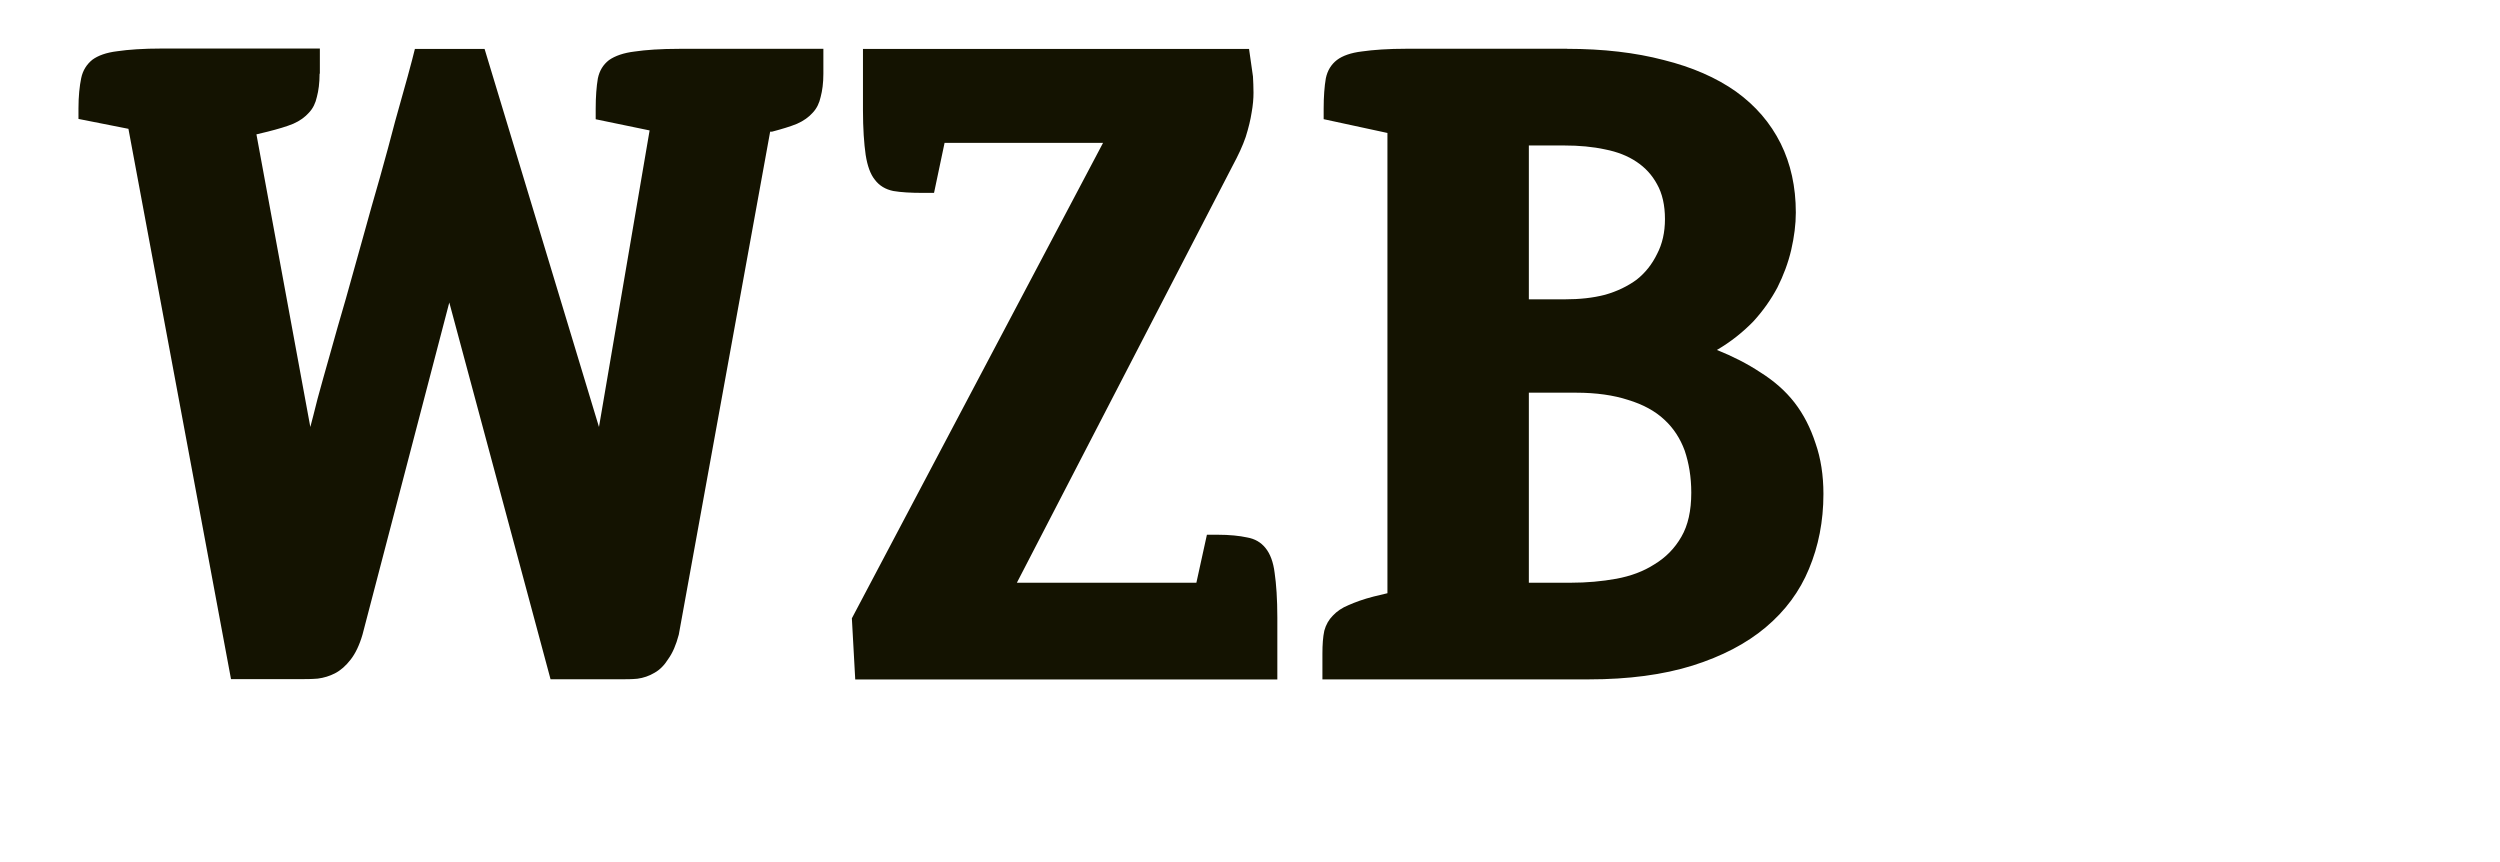
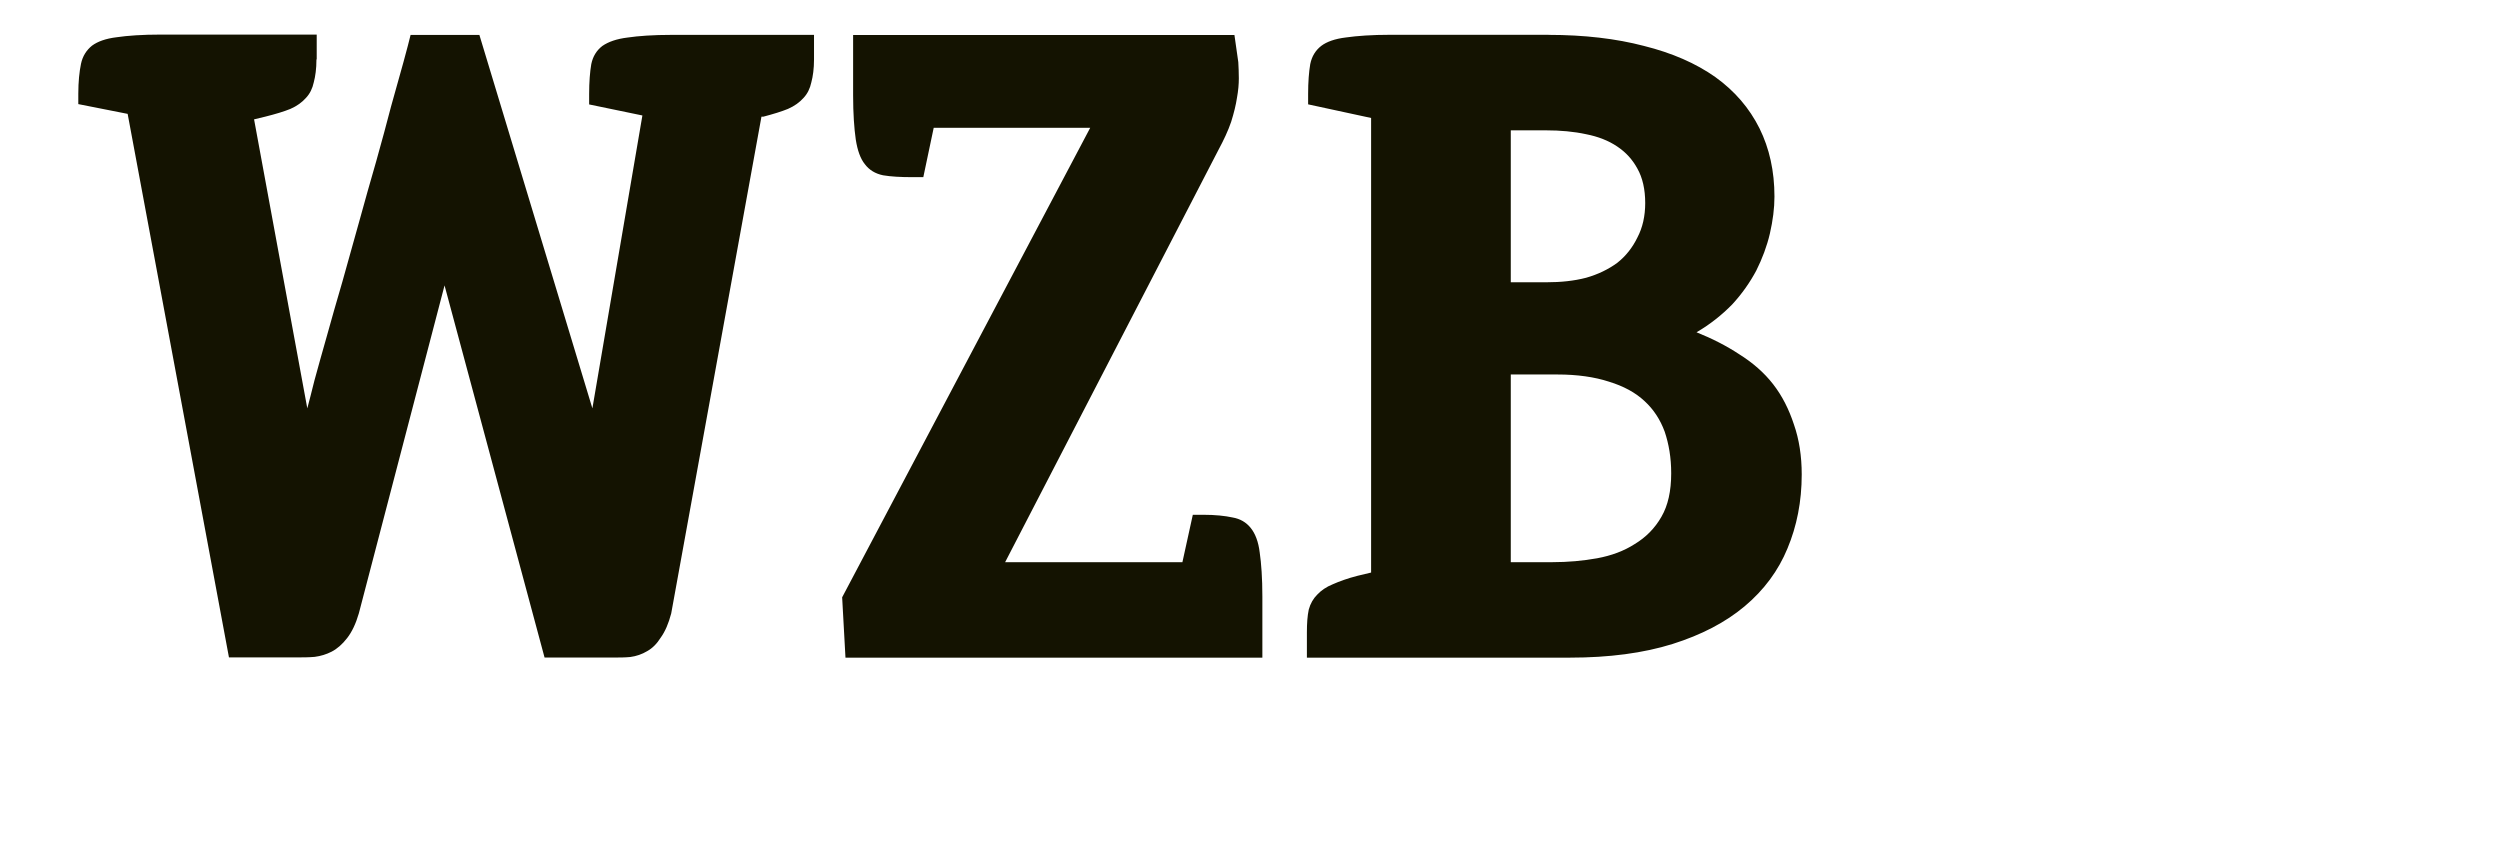
- <svg xmlns="http://www.w3.org/2000/svg" version="1.1" width="1024" height="353" viewBox="-0.5 -1.802 88 32" id="svg8258">
+ <svg xmlns="http://www.w3.org/2000/svg" version="1.1" width="1024" height="353" viewBox="1.13 -1.3 85.84 32.4" id="svg8258">
  <defs id="defs8260" />
  <path d="m 55.27,0.011 c 1.348,0 2.544,0.141 3.589,0.415 1.055,0.263 1.954,0.654 2.686,1.172 0.733,0.527 1.279,1.167 1.66,1.928 0.372,0.752 0.562,1.607 0.562,2.564 0,0.439 -0.06,0.903 -0.172,1.391 -0.112,0.479 -0.287,0.943 -0.512,1.392 -0.234,0.439 -0.533,0.869 -0.903,1.27 -0.381,0.39 -0.826,0.747 -1.343,1.049 0.586,0.235 1.124,0.508 1.611,0.83 0.499,0.313 0.929,0.684 1.27,1.124 0.341,0.439 0.596,0.947 0.781,1.513 0.195,0.557 0.293,1.187 0.293,1.88 0,1.016 -0.185,1.943 -0.537,2.783 -0.342,0.83 -0.878,1.558 -1.611,2.173 -0.722,0.606 -1.626,1.074 -2.71,1.416 -1.093,0.342 -2.384,0.513 -3.857,0.513 l -9.888,0 0,-0.952 c 0,-0.342 0.02,-0.62 0.07,-0.855 0.06,-0.224 0.171,-0.415 0.318,-0.561 0.146,-0.157 0.342,-0.293 0.586,-0.391 0.244,-0.107 0.546,-0.22 0.927,-0.317 l 0.513,-0.123 0,-17.09 -2.368,-0.512 0,-0.391 c 0,-0.449 0.03,-0.83 0.08,-1.123 0.06,-0.293 0.2,-0.518 0.414,-0.684 0.205,-0.156 0.518,-0.268 0.928,-0.317 0.42,-0.06 0.978,-0.1 1.661,-0.1 l 5.957,0 z m -1.416,12.768 0,7.056 1.563,0 c 0.586,0 1.147,-0.05 1.685,-0.147 0.537,-0.1 1.006,-0.273 1.416,-0.537 0.42,-0.254 0.756,-0.595 1.001,-1.025 0.244,-0.42 0.366,-0.962 0.366,-1.636 0,-0.586 -0.09,-1.103 -0.245,-1.562 -0.165,-0.449 -0.415,-0.835 -0.756,-1.148 -0.342,-0.322 -0.796,-0.566 -1.342,-0.732 -0.538,-0.176 -1.188,-0.269 -1.929,-0.269 l -1.759,0 z m 0,-9.179 0,5.712 1.344,0 c 0.536,0 1.03,-0.05 1.489,-0.17 C 57.135,9.015 57.527,8.824 57.859,8.58 58.18,8.326 58.43,8.009 58.615,7.628 58.81,7.257 58.908,6.822 58.908,6.334 58.908,5.816 58.808,5.382 58.615,5.04 58.43,4.698 58.18,4.425 57.859,4.21 57.527,3.985 57.135,3.834 56.687,3.746 56.228,3.646 55.72,3.6 55.173,3.6 l -1.319,0 z m 0,0 M 43.464,0.011 43.61,1.036 c 0.01,0.186 0.02,0.386 0.02,0.61 0,0.215 -0.02,0.459 -0.07,0.733 -0.04,0.264 -0.112,0.561 -0.219,0.903 -0.113,0.332 -0.278,0.684 -0.488,1.074 l -8.009,15.479 6.665,0 0.391,-1.782 0.39,0 c 0.455,0 0.822,0.04 1.099,0.1 0.294,0.05 0.518,0.185 0.684,0.39 0.176,0.215 0.294,0.528 0.342,0.928 0.06,0.41 0.1,0.967 0.1,1.66 l 0,2.295 -15.673,0 -0.125,-2.27 9.326,-17.652 -5.884,0 -0.391,1.856 -0.415,0 C 30.914,5.36 30.548,5.34 30.255,5.29 29.962,5.23 29.733,5.089 29.572,4.874 29.405,4.669 29.293,4.357 29.229,3.947 c -0.06,-0.42 -0.1,-0.977 -0.1,-1.661 l 0,-2.27 14.332,0 z m 0,0 M 8.953,0.938 c 0,0.342 -0.04,0.63 -0.1,0.855 C 8.803,2.027 8.707,2.223 8.56,2.379 8.414,2.545 8.219,2.687 7.974,2.794 7.73,2.894 7.413,2.989 7.023,3.087 l -0.415,0.1 2.001,10.865 c 0.06,-0.225 0.151,-0.572 0.269,-1.05 0.127,-0.469 0.284,-1.025 0.464,-1.66 0.176,-0.635 0.371,-1.319 0.586,-2.051 0.21,-0.742 0.42,-1.499 0.635,-2.271 0.21,-0.761 0.42,-1.513 0.634,-2.246 0.21,-0.742 0.396,-1.44 0.562,-2.075 0.175,-0.635 0.332,-1.181 0.464,-1.66 0.126,-0.469 0.22,-0.811 0.269,-1.025 l 2.587,0 4.248,14.038 1.88,-11.011 -2.002,-0.415 0,-0.391 c 0,-0.449 0.03,-0.83 0.08,-1.123 0.06,-0.293 0.2,-0.517 0.415,-0.683 0.225,-0.157 0.543,-0.269 0.953,-0.318 0.405,-0.06 0.957,-0.1 1.66,-0.1 l 5.346,0 0,0.928 c 0,0.341 -0.04,0.629 -0.1,0.854 -0.05,0.234 -0.146,0.43 -0.292,0.586 -0.147,0.166 -0.342,0.308 -0.587,0.415 -0.243,0.1 -0.556,0.195 -0.927,0.293 -0.02,0 -0.04,0 -0.07,0 L 22.29,21.764 c -0.1,0.381 -0.23,0.679 -0.391,0.903 -0.146,0.234 -0.317,0.405 -0.512,0.513 -0.195,0.117 -0.41,0.19 -0.635,0.22 -0.215,0.02 -0.415,0.02 -0.61,0.02 l -2.613,0 -3.76,-13.99 -3.222,12.329 c -0.113,0.391 -0.264,0.704 -0.439,0.928 -0.181,0.235 -0.376,0.405 -0.586,0.513 -0.195,0.1 -0.41,0.166 -0.635,0.195 -0.23,0.02 -0.449,0.02 -0.659,0.02 l -2.564,0 L 1.855,2.981 0,2.614 0,2.224 C 0,1.775 0.04,1.394 0.101,1.101 0.161,0.808 0.31,0.583 0.515,0.417 0.726,0.261 1.033,0.149 1.443,0.1 1.848,0.04 2.4,0 3.103,0 l 5.86,0 0,0.928 z m 0,0" id="path5890" style="fill:#141301;fill-opacity:1;fill-rule:nonzero;stroke:none" />
</svg>
